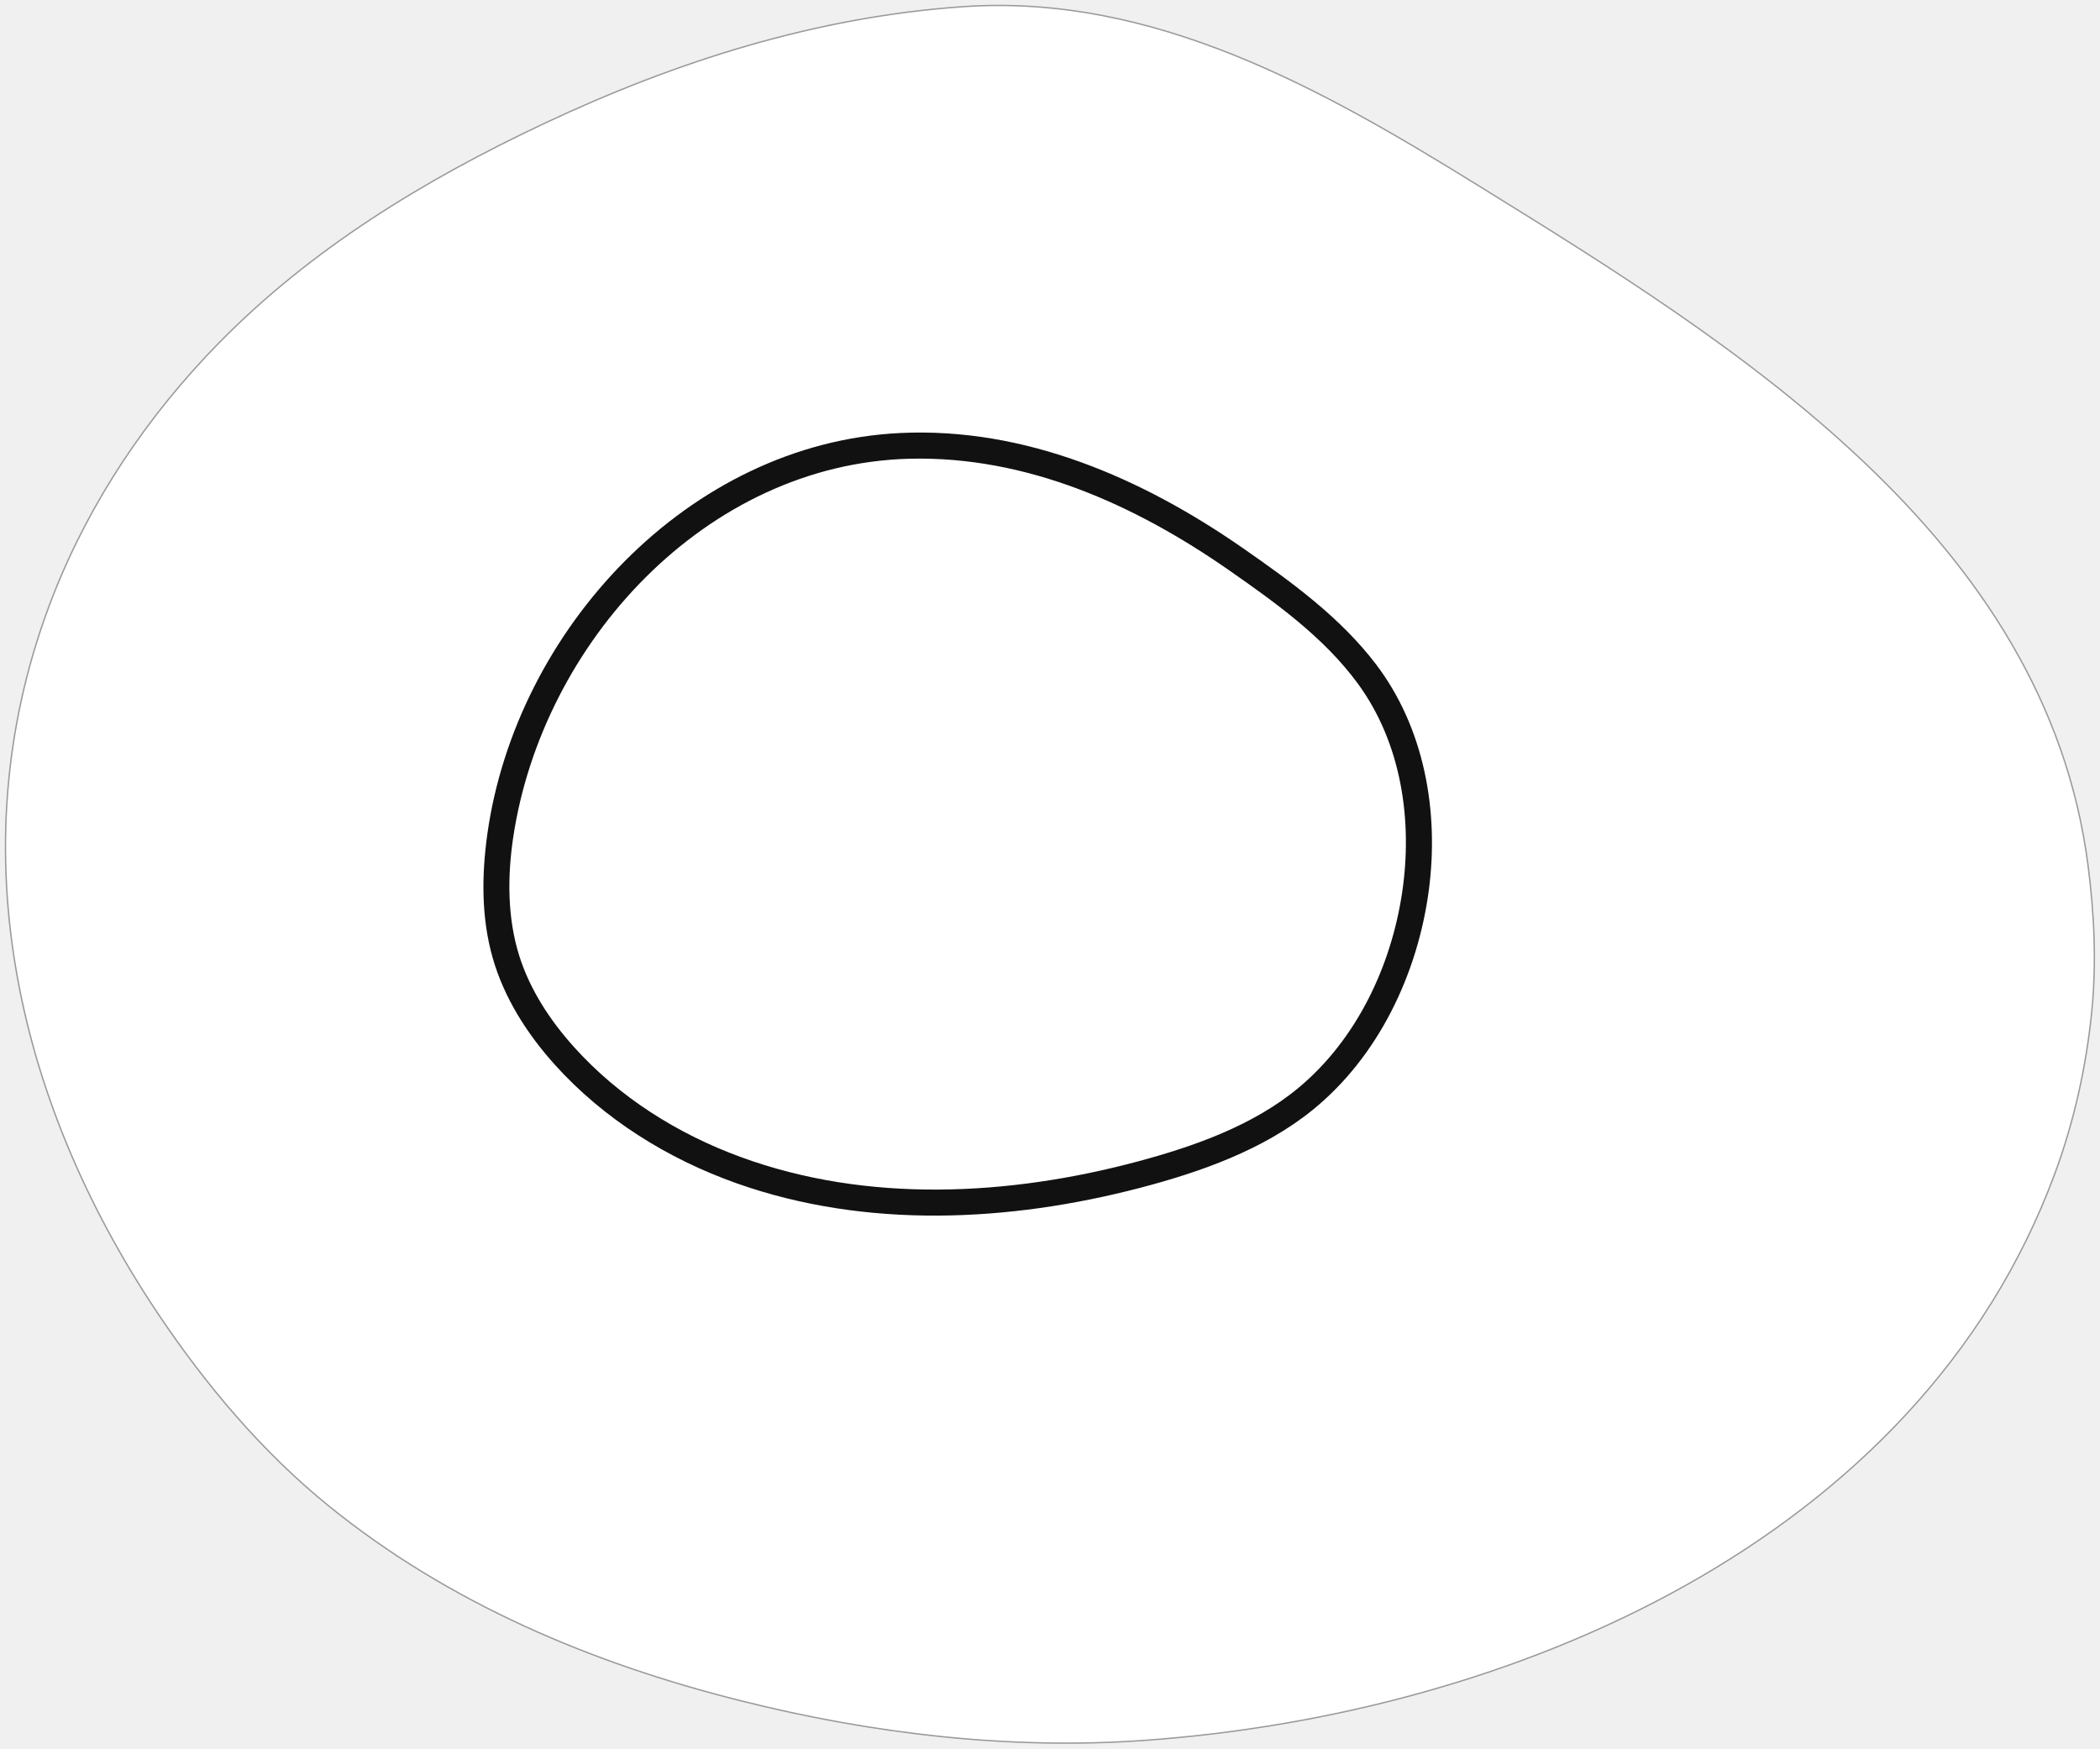
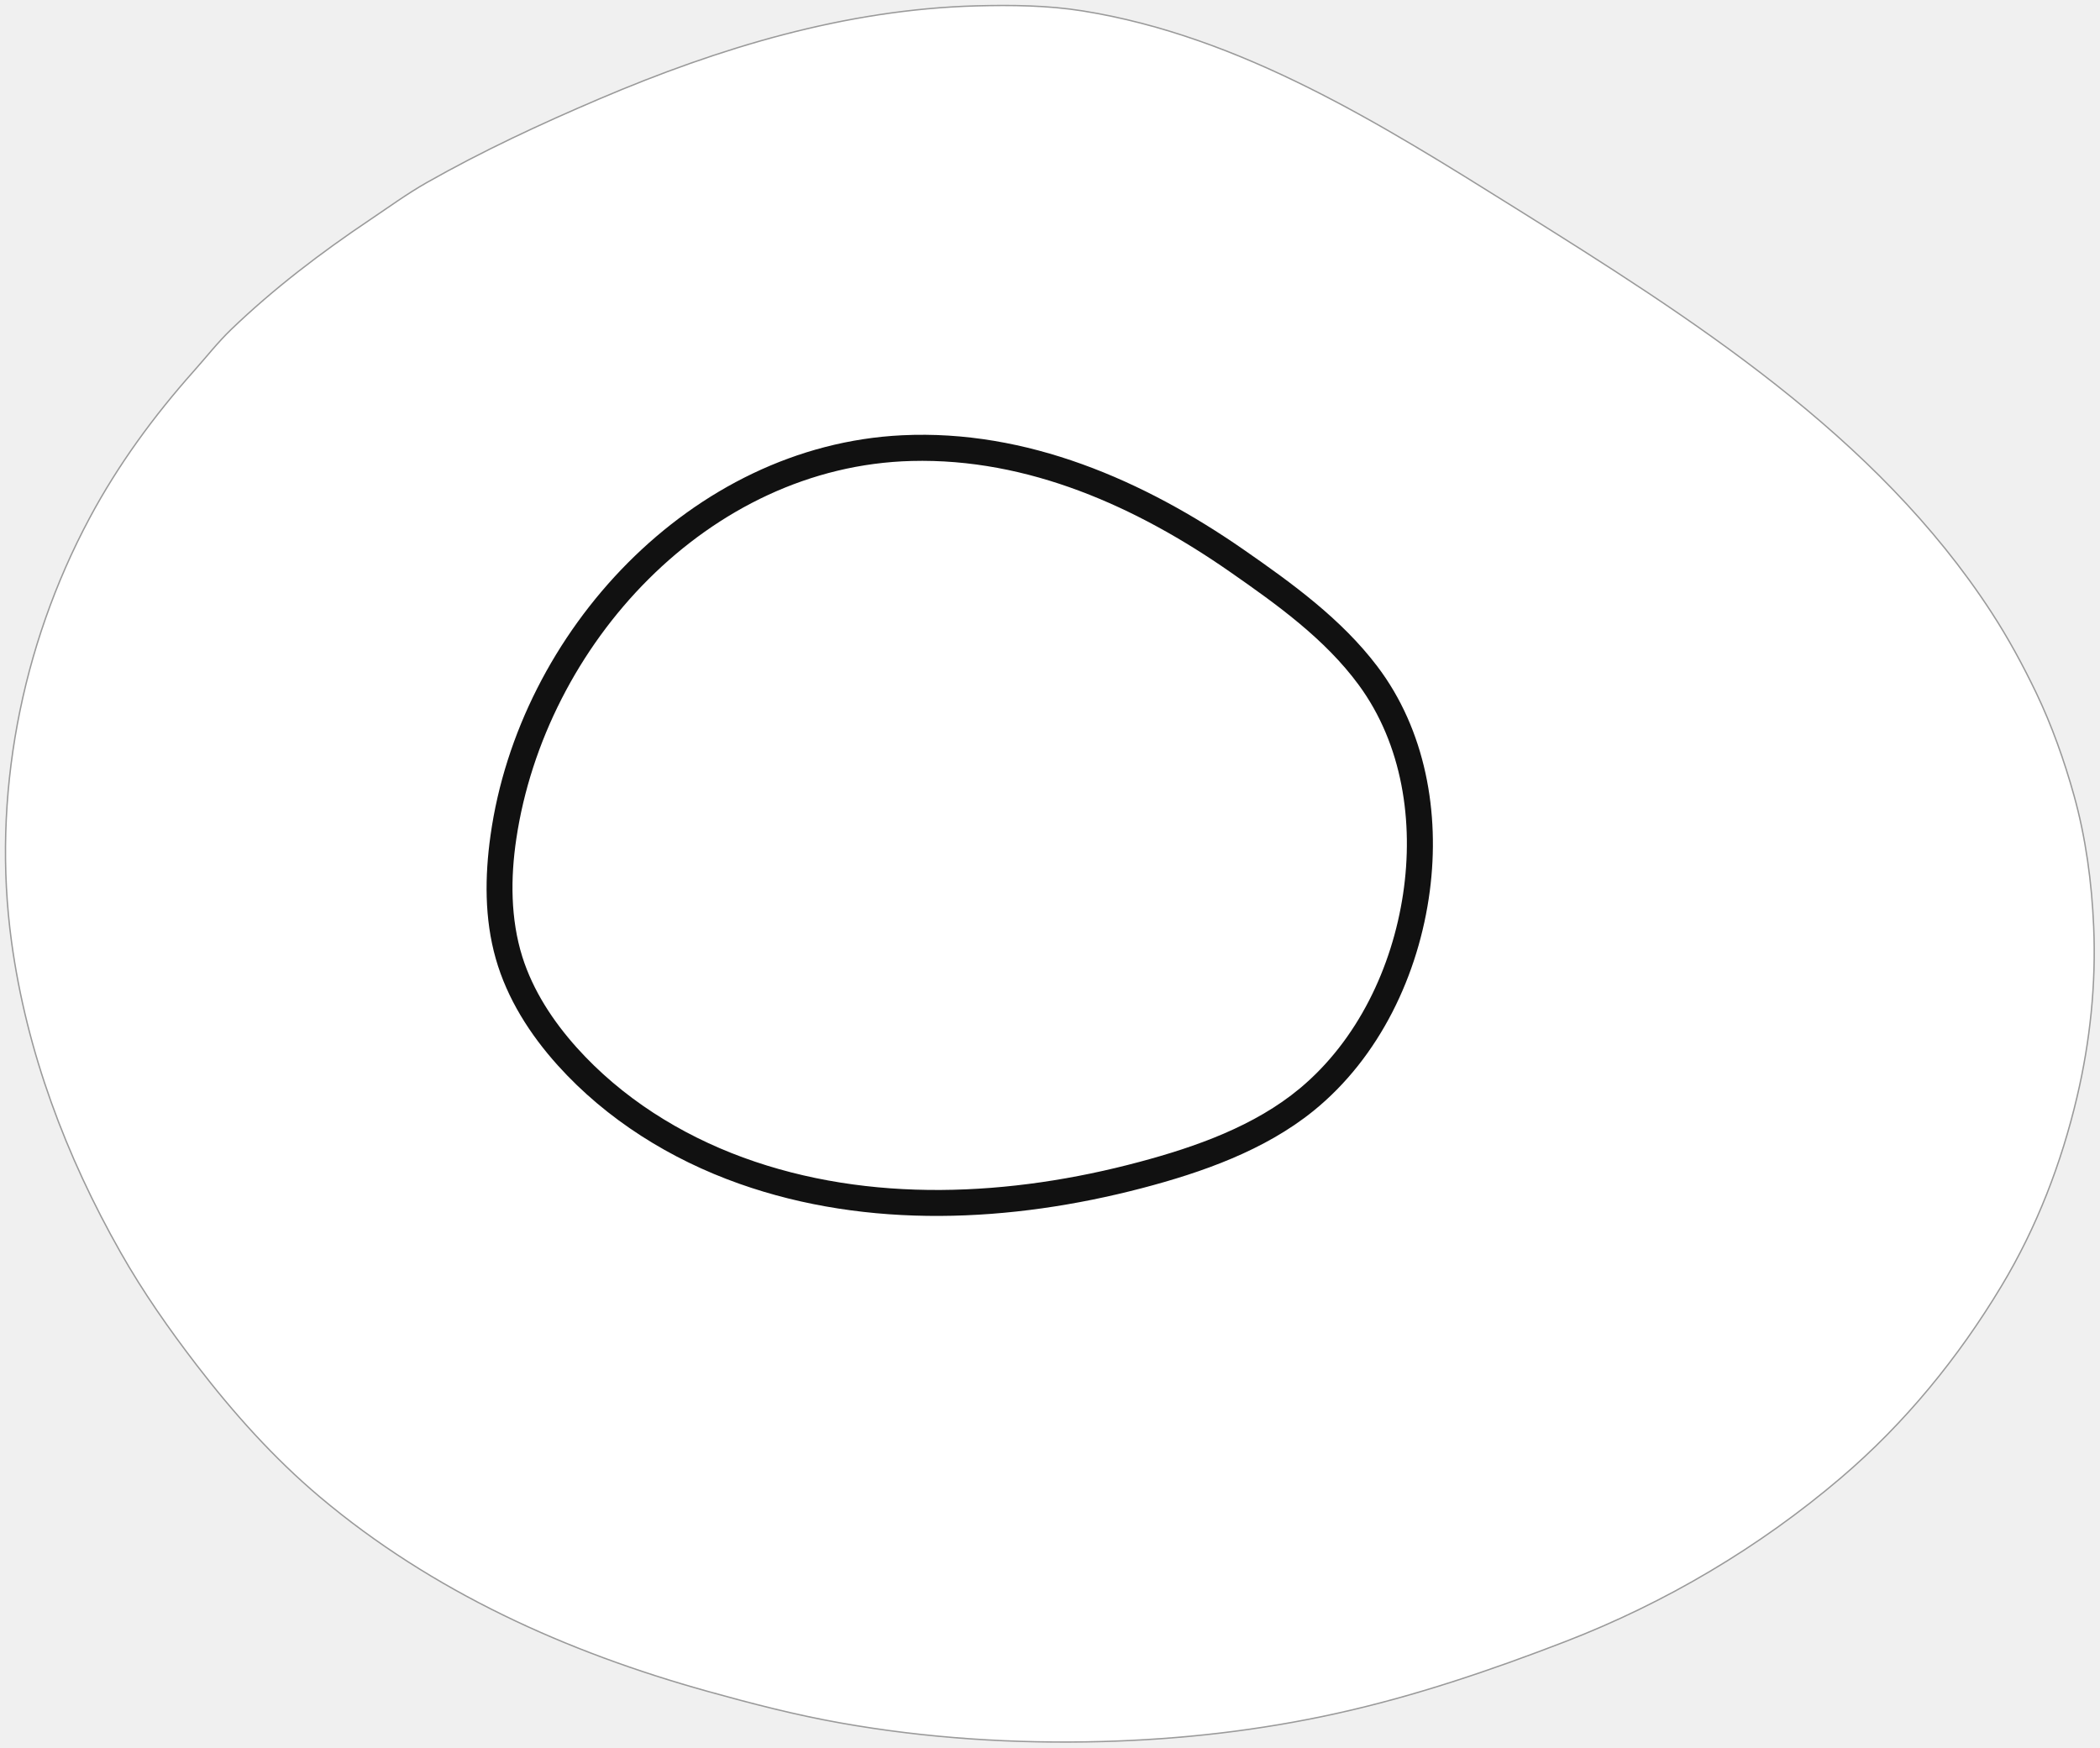
- <svg xmlns="http://www.w3.org/2000/svg" width="381.4mm" height="317.6mm" viewBox="0 0 381.4 317.6">
-   <path id="plate" d="M174.95 1.21C148.28 3.05 122.78 11.13 98.65 22.51C77.03 32.7 56.52 45.17 39.7 62.34C26.85 75.45 16.37 90.99 9.66 108.11C-7.86 152.82 2.58 199.54 28.61 238.45C37.29 251.42 47.57 263.67 59.74 273.52C81.56 291.2 107.49 302.09 134.57 308.88C158.43 314.87 183.33 317.82 207.94 316.06C274.48 311.3 348.47 279.93 373.18 213.19C376.68 203.74 378.92 193.67 379.91 183.64C380.78 174.92 380.36 165.92 379.24 157.25C371.58 97.47 315.16 62.58 268.51 33.71C240.11 16.13 209.55 -1.17 174.95 1.21Z" fill="#FFFFFF" fill-rule="evenodd" />
-   <path id="plate-outline" d="M174.95 1.21C148.28 3.05 122.78 11.13 98.65 22.51C77.03 32.7 56.52 45.17 39.7 62.34C26.85 75.45 16.37 90.99 9.66 108.11C-7.86 152.82 2.58 199.54 28.61 238.45C37.29 251.42 47.57 263.67 59.74 273.52C81.56 291.2 107.49 302.09 134.57 308.88C158.43 314.87 183.33 317.82 207.94 316.06C274.48 311.3 348.47 279.93 373.18 213.19C376.68 203.74 378.92 193.67 379.91 183.64C380.78 174.92 380.36 165.92 379.24 157.25C371.58 97.47 315.16 62.58 268.51 33.71C240.11 16.13 209.55 -1.17 174.95 1.21Z" fill="none" stroke="#9a9a9a" stroke-width="0.25" />
-   <path id="ring" d="M88.51 151.47C87.47 158.92 87.4 166.63 89.47 173.92C91.54 181.2 95.71 187.73 100.74 193.33C109.65 203.23 121.29 210.47 133.8 214.9C157.28 223.22 183.28 221.94 207.1 215.71C218.03 212.85 229.44 208.82 238.33 201.63C250.38 191.89 257.51 176.79 259.51 161.61C261.37 147.39 258.73 132.28 249.94 120.68C243.42 112.09 234.45 105.6 225.67 99.5C207.42 86.82 186.13 77.54 163.47 78.64C125.01 80.49 93.71 114.44 88.51 151.47ZM93.2 152.13C98.46 116.84 128.13 84.26 165.17 83.31C186.39 82.77 206.12 91.65 223.19 103.54C231.65 109.44 240.4 115.7 246.57 124.09C254.53 134.92 256.61 149.04 254.65 162.12C252.65 175.5 246.37 188.78 235.85 197.54C227.63 204.39 216.89 208.18 206.67 210.92C183.28 217.19 157.52 218.56 134.49 210.11C123.04 205.91 112.39 199.22 104.21 190.1C99.91 185.31 96.26 179.77 94.31 173.59C92.14 166.69 92.15 159.22 93.2 152.13Z" fill="#111111" fill-rule="evenodd" />
+ <svg xmlns="http://www.w3.org/2000/svg" width="382.3mm" height="318.1mm" viewBox="0 0 382.3 318.1">
+   <path id="plate" d="M200.68 317.05C184.76 317.48 168.66 316.46 152.97 313.66C144.85 312.22 136.82 310.14 128.88 307.93C103.18 300.79 78.74 289.81 58.21 272.51C49.82 265.43 42.51 257.25 35.83 248.56C30.82 242.04 26.03 235.2 21.97 228.04C12.02 210.51 4.84 191.5 2.1 171.46C-1.49 145.14 3.8 117.68 16.31 94.31C21.47 84.65 28 75.74 35.26 67.58C37.51 65.06 39.63 62.34 42.06 60C49.78 52.57 58.45 45.98 67.33 40.02C70.74 37.73 74.1 35.28 77.67 33.25C87.83 27.49 98.38 22.58 109.12 18C130.87 8.72 153.91 1.72 177.71 1.07C184.12 0.9 190.71 0.97 197.06 1.98C226.03 6.62 251.44 22.6 275.9 37.89C307.94 57.93 341.57 79.19 362.58 111.54C365.61 116.2 368.27 121.11 370.68 126.12C373.55 132.12 375.77 138.39 377.56 144.79C379.72 152.53 380.81 160.68 381.15 168.7C381.6 179.12 380.51 189.56 378.12 199.7C375.28 211.76 370.79 223.44 364.39 234.08C356.52 247.18 346.8 259.1 335.15 269.03C320.27 281.71 303.18 291.82 284.92 298.87C271.37 304.1 257.55 308.79 243.35 311.93C229.33 315.04 215.02 316.66 200.68 317.05Z" fill="#FFFFFF" fill-rule="evenodd" />
+   <path id="plate-outline" d="M200.68 317.05C184.76 317.48 168.66 316.46 152.97 313.66C144.85 312.22 136.82 310.14 128.88 307.93C103.18 300.79 78.74 289.81 58.21 272.51C49.82 265.43 42.51 257.25 35.83 248.56C30.82 242.04 26.03 235.2 21.97 228.04C12.02 210.51 4.84 191.5 2.1 171.46C-1.49 145.14 3.8 117.68 16.31 94.31C21.47 84.65 28 75.74 35.26 67.58C37.51 65.06 39.63 62.34 42.06 60C49.78 52.57 58.45 45.98 67.33 40.02C70.74 37.73 74.1 35.28 77.67 33.25C87.83 27.49 98.38 22.58 109.12 18C130.87 8.72 153.91 1.72 177.71 1.07C184.12 0.9 190.71 0.97 197.06 1.98C226.03 6.62 251.44 22.6 275.9 37.89C307.94 57.93 341.57 79.19 362.58 111.54C365.61 116.2 368.27 121.11 370.68 126.12C373.55 132.12 375.77 138.39 377.56 144.79C379.72 152.53 380.81 160.68 381.15 168.7C381.6 179.12 380.51 189.56 378.12 199.7C375.28 211.76 370.79 223.44 364.39 234.08C356.52 247.18 346.8 259.1 335.15 269.03C320.27 281.71 303.18 291.82 284.92 298.87C271.37 304.1 257.55 308.79 243.35 311.93C229.33 315.04 215.02 316.66 200.68 317.05Z" fill="none" stroke="#9a9a9a" stroke-width="0.25" />
+   <path id="ring" d="M89.3 152.07C88.25 159.52 88.18 167.23 90.25 174.52C92.32 181.81 96.49 188.34 101.52 193.93C110.44 203.84 122.07 211.07 134.58 215.5C158.06 223.82 184.07 222.54 207.88 216.31C218.81 213.45 230.23 209.43 239.11 202.24C251.16 192.49 258.3 177.4 260.29 162.22C262.16 147.99 259.52 132.88 250.72 121.29C244.2 112.69 235.24 106.2 226.46 100.1C208.2 87.42 186.91 78.15 164.25 79.24C125.8 81.09 94.49 115.04 89.3 152.07ZM93.99 152.73C99.24 117.44 128.91 84.87 165.96 83.92C187.17 83.37 206.9 92.25 223.98 104.15C232.43 110.04 241.19 116.3 247.35 124.69C255.32 135.53 257.39 149.65 255.43 162.73C253.43 176.1 247.15 189.38 236.64 198.14C228.41 205 217.67 208.79 207.45 211.52C184.07 217.79 158.31 219.16 135.27 210.72C123.82 206.52 113.17 199.82 104.99 190.71C100.69 185.91 97.04 180.37 95.09 174.19C92.93 167.3 92.93 159.82 93.99 152.73Z" fill="#111111" fill-rule="evenodd" />
</svg>
